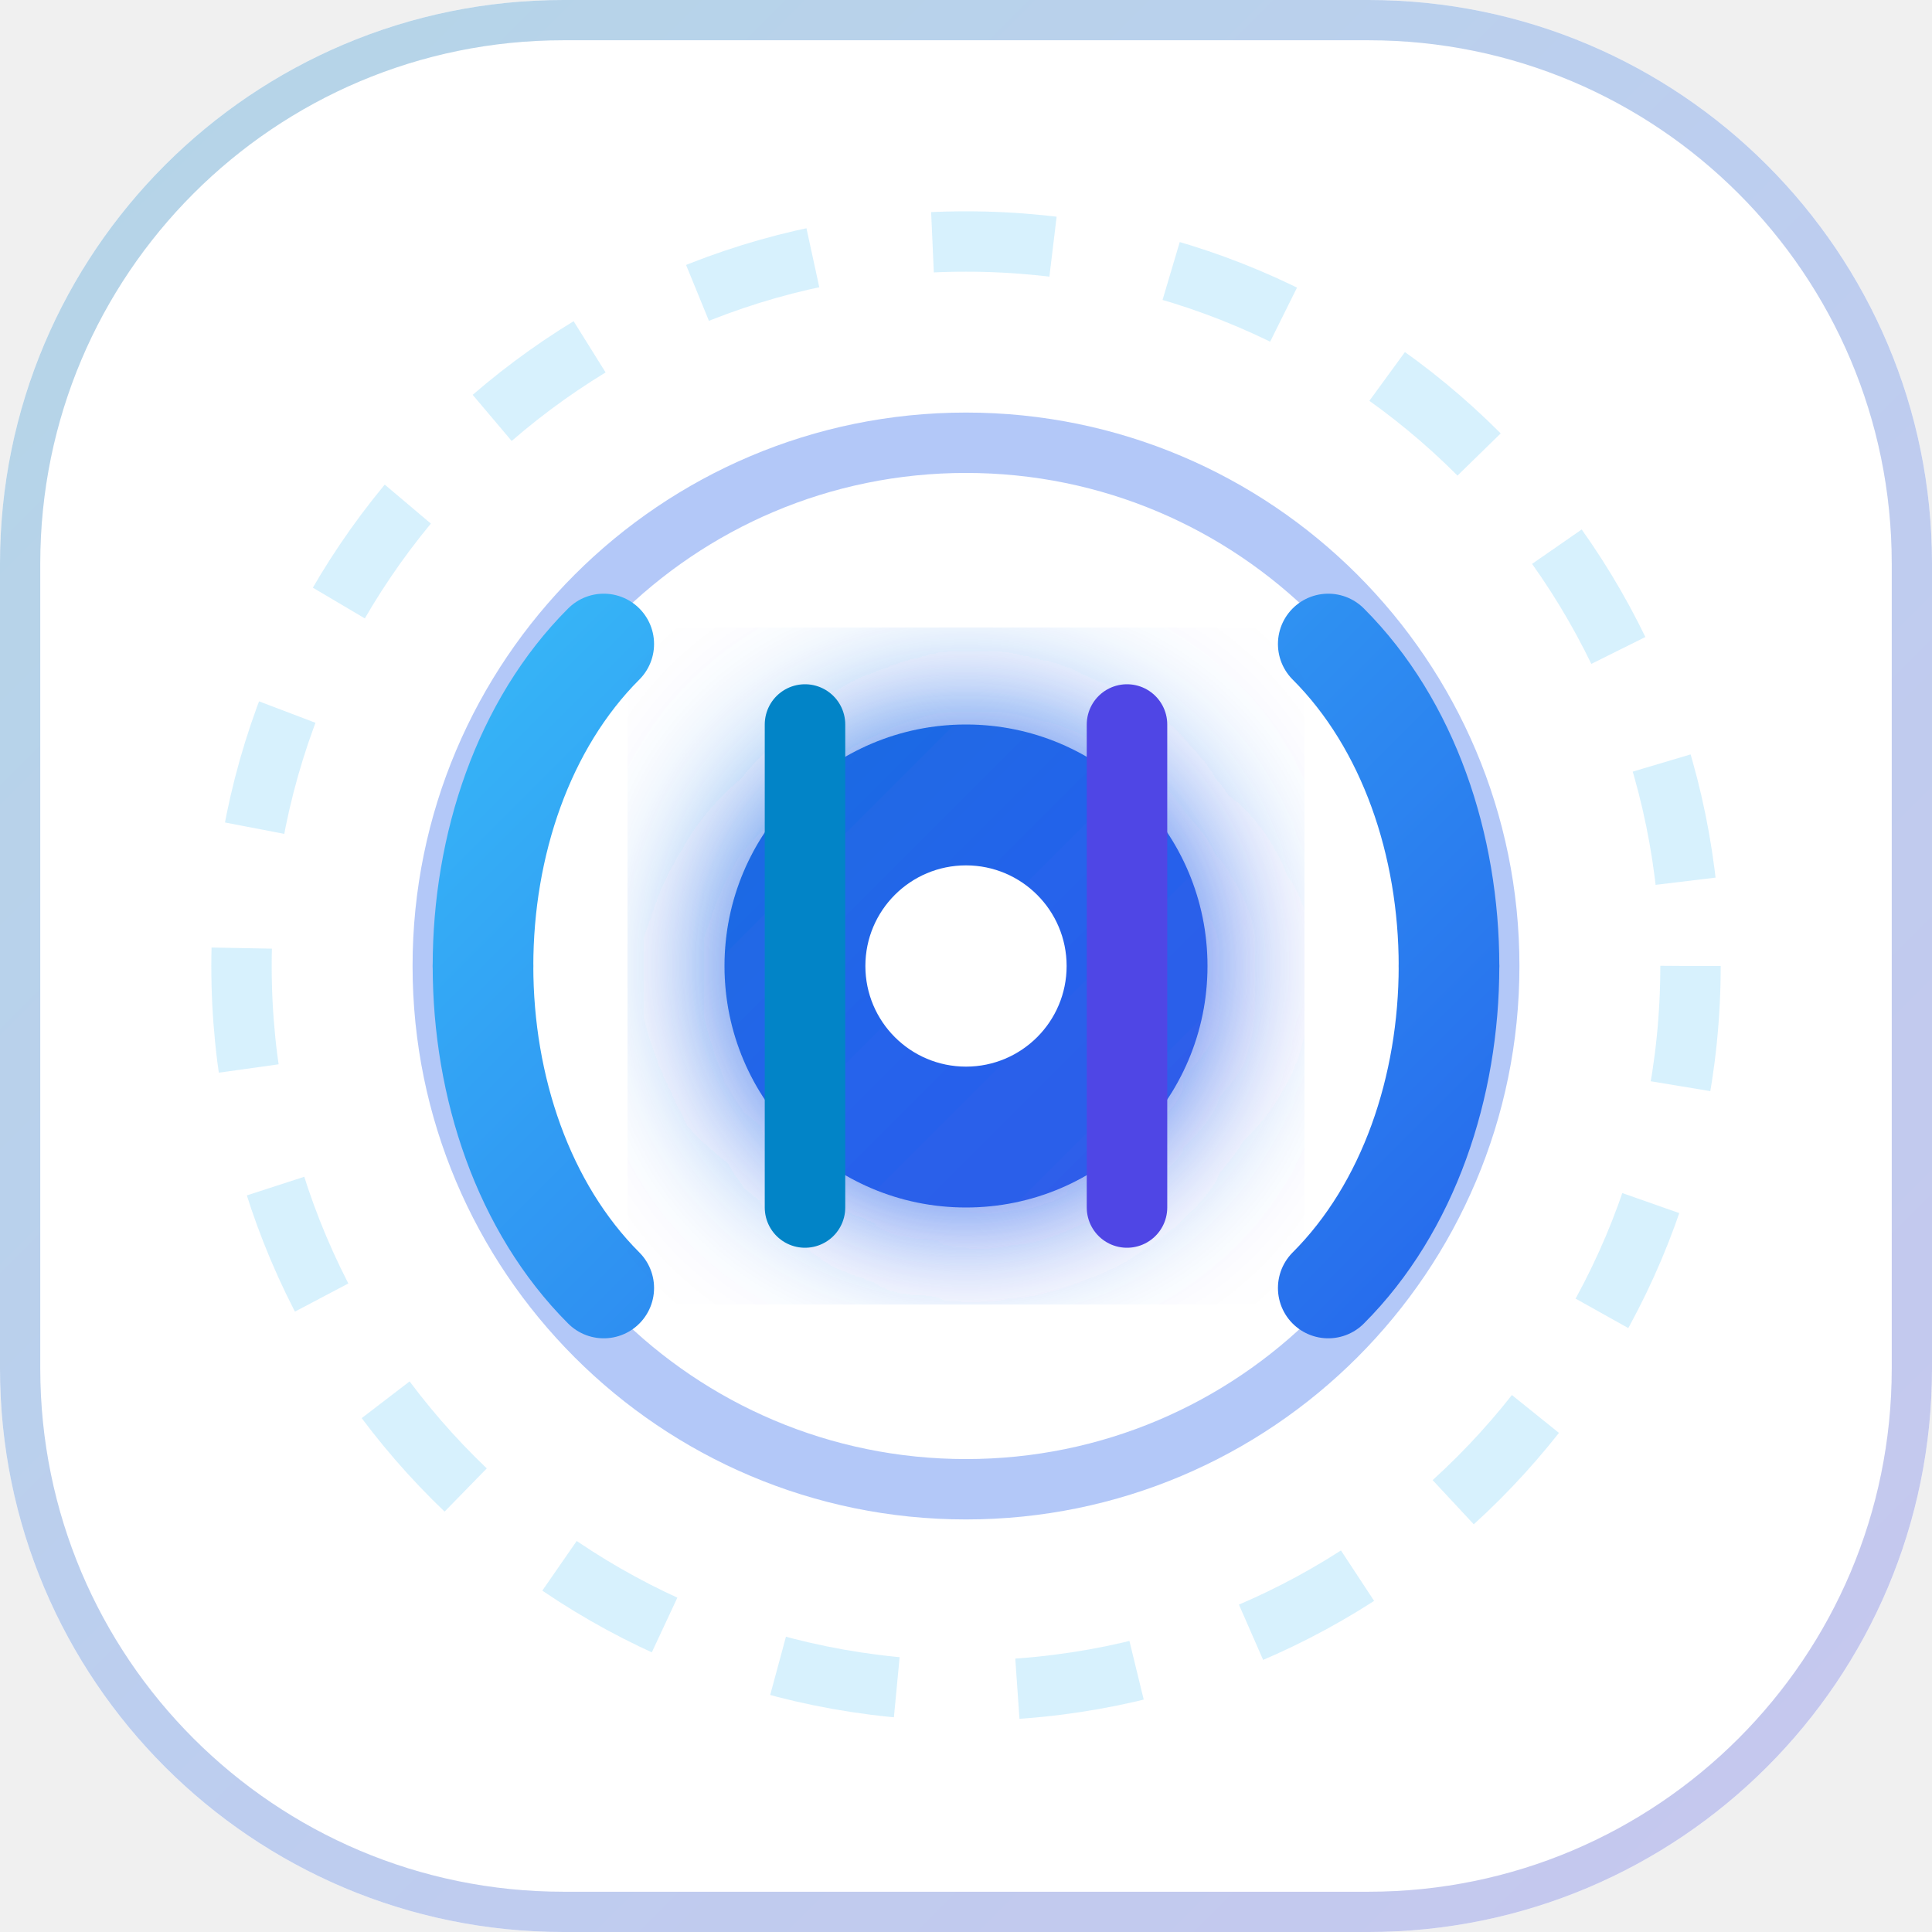
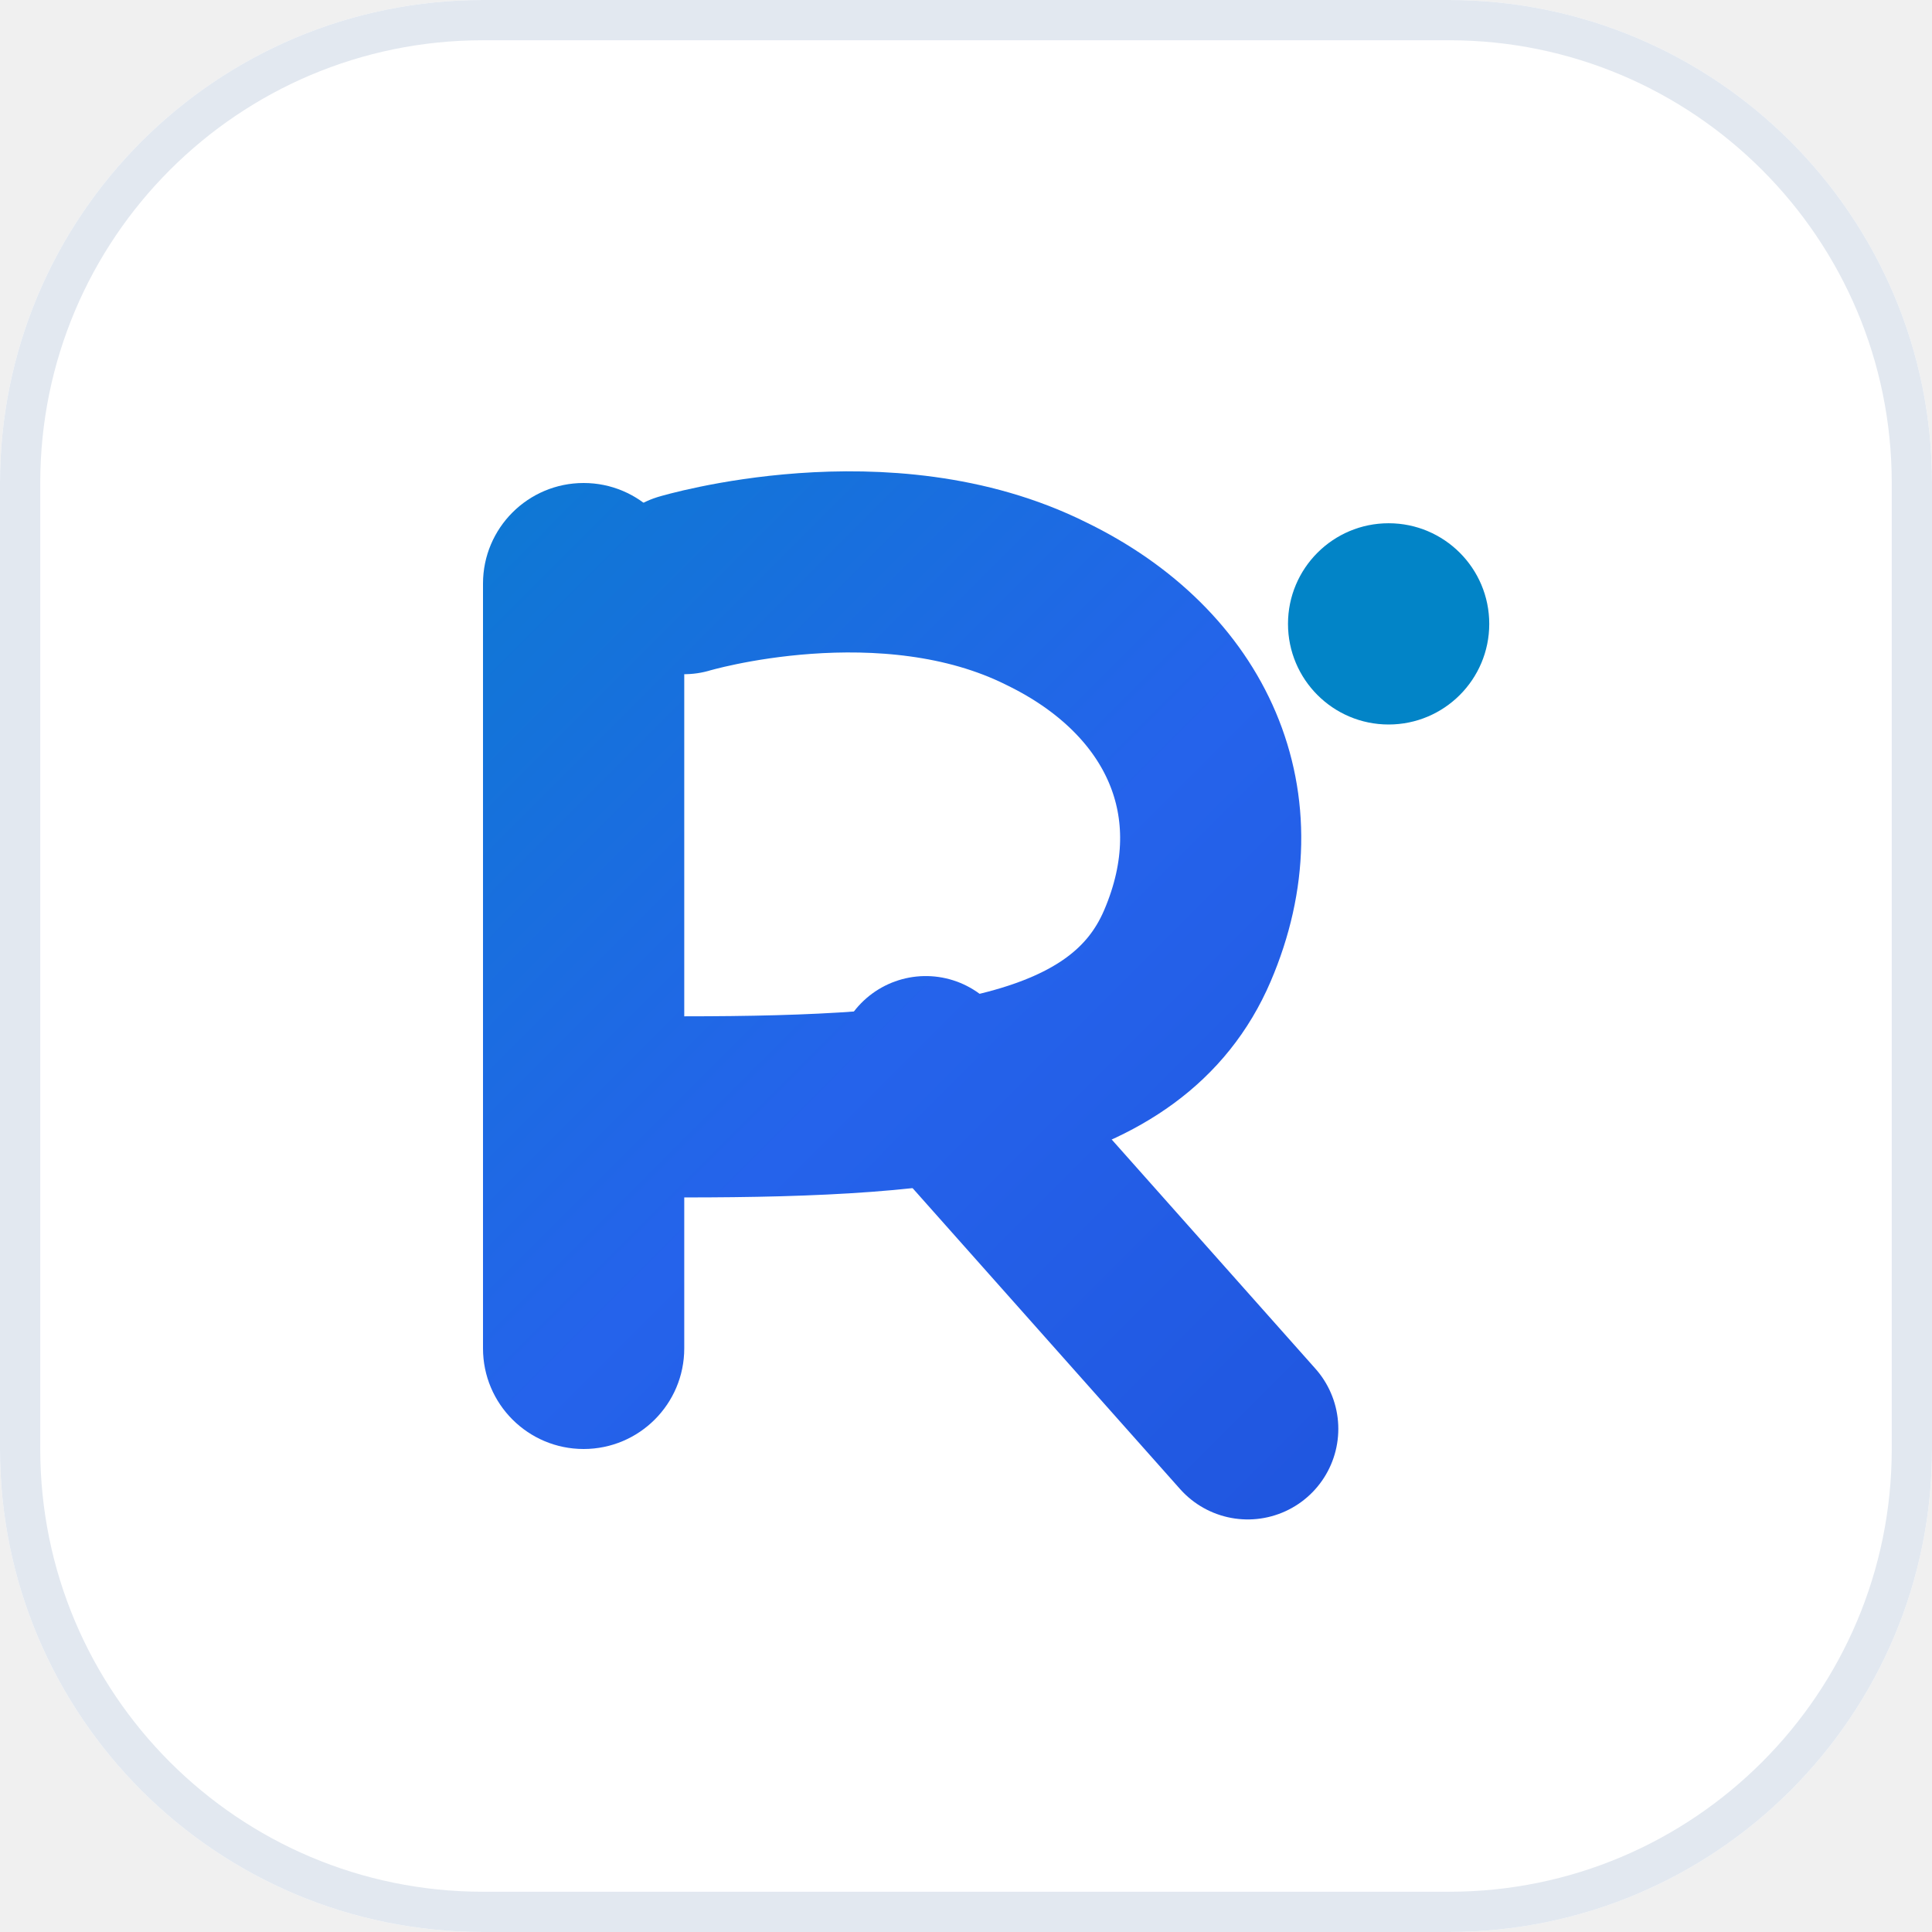
<svg xmlns="http://www.w3.org/2000/svg" viewBox="0 0 48 48" fill="none">
  <defs>
-     <linearGradient id="resona-grad" x1="4" y1="4" x2="44" y2="44" gradientUnits="userSpaceOnUse">
+     <linearGradient id="r-grad" x1="6" y1="6" x2="42" y2="42" gradientUnits="userSpaceOnUse">
      <stop stop-color="#0284C7" />
      <stop offset="0.5" stop-color="#2563EB" />
-       <stop offset="1" stop-color="#4F46E5" />
+       <stop offset="1" stop-color="#1D4ED8" />
    </linearGradient>
-     <linearGradient id="glow-grad" x1="12" y1="12" x2="36" y2="36" gradientUnits="userSpaceOnUse">
+     <linearGradient id="wave-grad" x1="14" y1="14" x2="34" y2="34" gradientUnits="userSpaceOnUse">
      <stop stop-color="#38BDF8" />
      <stop offset="1" stop-color="#2563EB" />
    </linearGradient>
-     <filter id="blur-glow" x="-20%" y="-20%" width="140%" height="140%">
-       <feGaussianBlur stdDeviation="2" result="blur" />
-       <feComposite in="SourceGraphic" in2="blur" operator="over" />
-     </filter>
  </defs>
-   <rect width="48" height="48" rx="14" fill="#FFFFFF" />
-   <rect x="0.5" y="0.5" width="47" height="47" rx="13.5" stroke="#E2E8F0" />
-   <rect x="0.5" y="0.5" width="47" height="47" rx="13.5" stroke="url(#resona-grad)" stroke-opacity="0.2" />
-   <circle cx="24" cy="24" r="18" stroke="#38BDF8" stroke-opacity="0.2" stroke-width="1.5" stroke-dasharray="3 3" />
-   <circle cx="24" cy="24" r="13" stroke="#2563EB" stroke-opacity="0.35" stroke-width="1.5" />
-   <path d="M12 24C12 21 13 18 15 16" stroke="url(#glow-grad)" stroke-width="2.5" stroke-linecap="round" />
-   <path d="M12 24C12 27 13 30 15 32" stroke="url(#glow-grad)" stroke-width="2.5" stroke-linecap="round" />
-   <path d="M36 24C36 21 35 18 33 16" stroke="url(#glow-grad)" stroke-width="2.5" stroke-linecap="round" />
-   <path d="M36 24C36 27 35 30 33 32" stroke="url(#glow-grad)" stroke-width="2.5" stroke-linecap="round" />
-   <circle cx="24" cy="24" r="6" fill="url(#resona-grad)" filter="url(#blur-glow)" />
-   <circle cx="24" cy="24" r="2.5" fill="#FFFFFF" />
-   <line x1="20" y1="18" x2="20" y2="30" stroke="#0284C7" stroke-width="2" stroke-linecap="round" />
-   <line x1="28" y1="18" x2="28" y2="30" stroke="#4F46E5" stroke-width="2" stroke-linecap="round" />
+   <rect width="48" height="48" rx="12" fill="#FFFFFF" />
+   <rect x="0.5" y="0.5" width="47" height="47" rx="11.5" stroke="#E2E8F0" />
+   <rect x="12" y="12" width="5" height="24" rx="2.5" fill="url(#r-grad)" />
+   <path d="M17 14.5C17 14.5 22 13 26 15C29.5 16.7 31 20 29.5 23.5C28 27 23.5 27.5 17 27.5" stroke="url(#r-grad)" stroke-width="4.5" stroke-linecap="round" stroke-linejoin="round" />
+   <path d="M23 26.5L31 35.5" stroke="url(#r-grad)" stroke-width="4.5" stroke-linecap="round" />
+   <circle cx="34.5" cy="15.5" r="2.5" fill="#0284C7" />
</svg>
